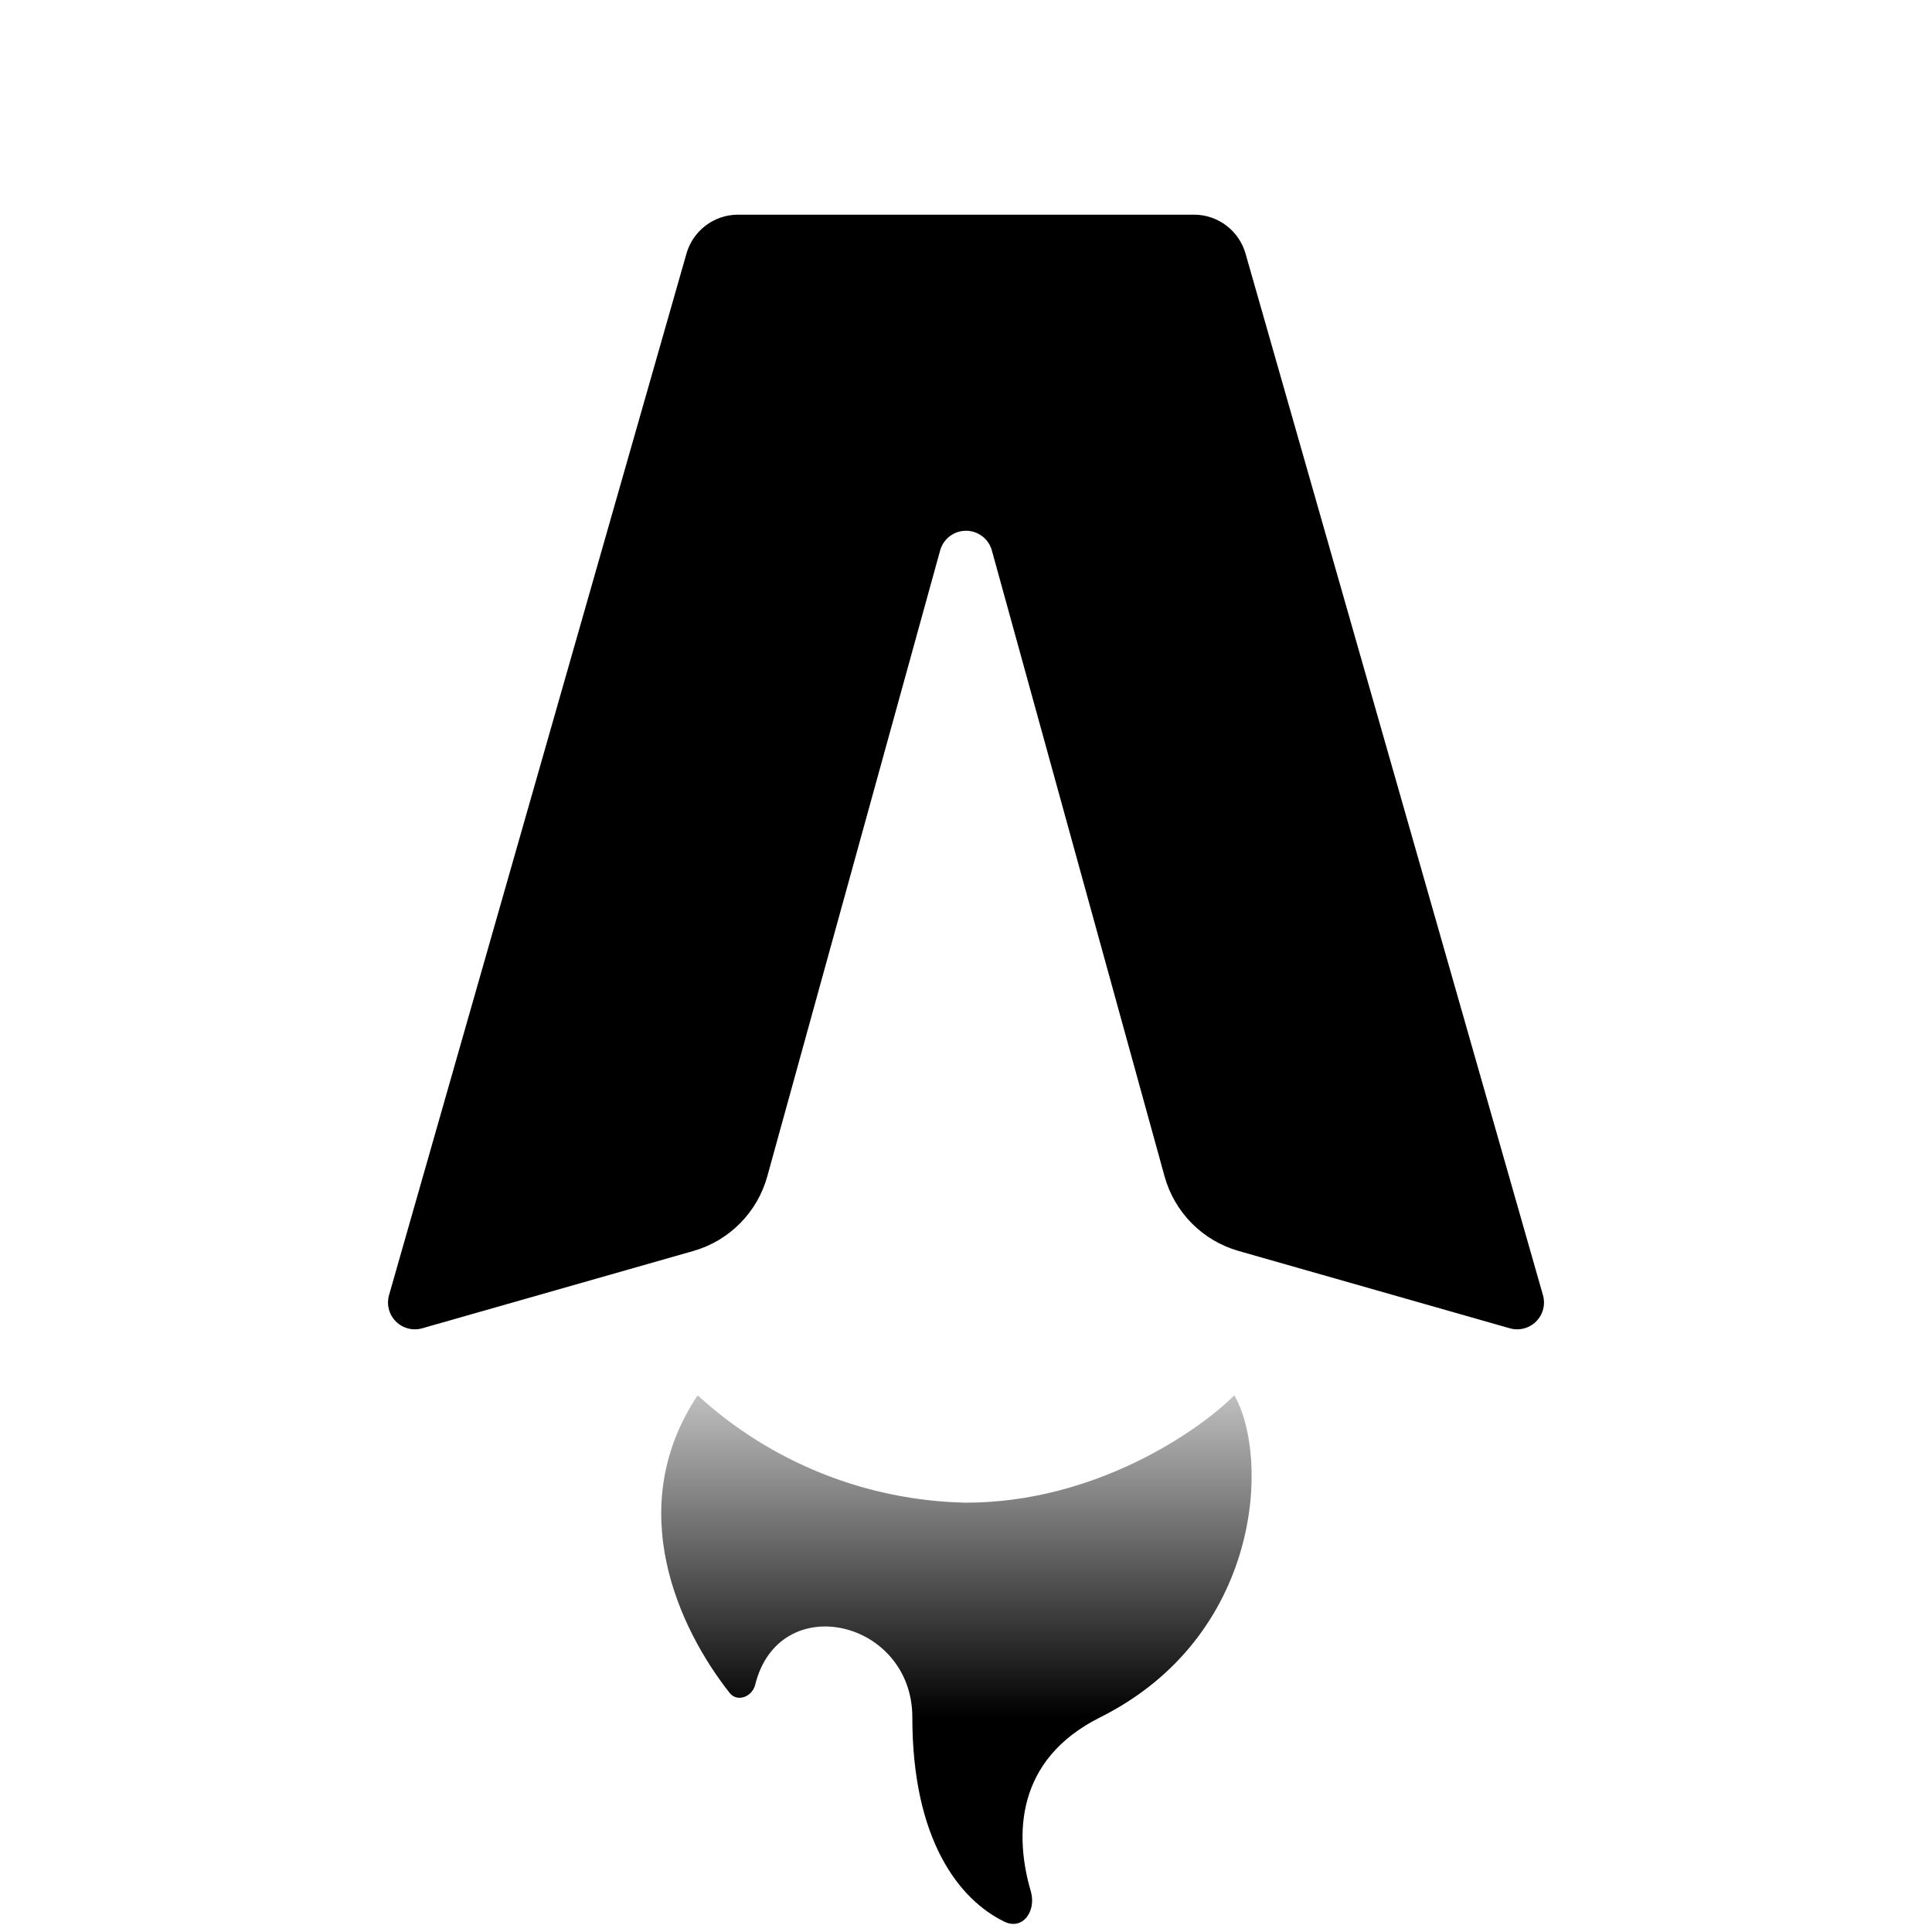
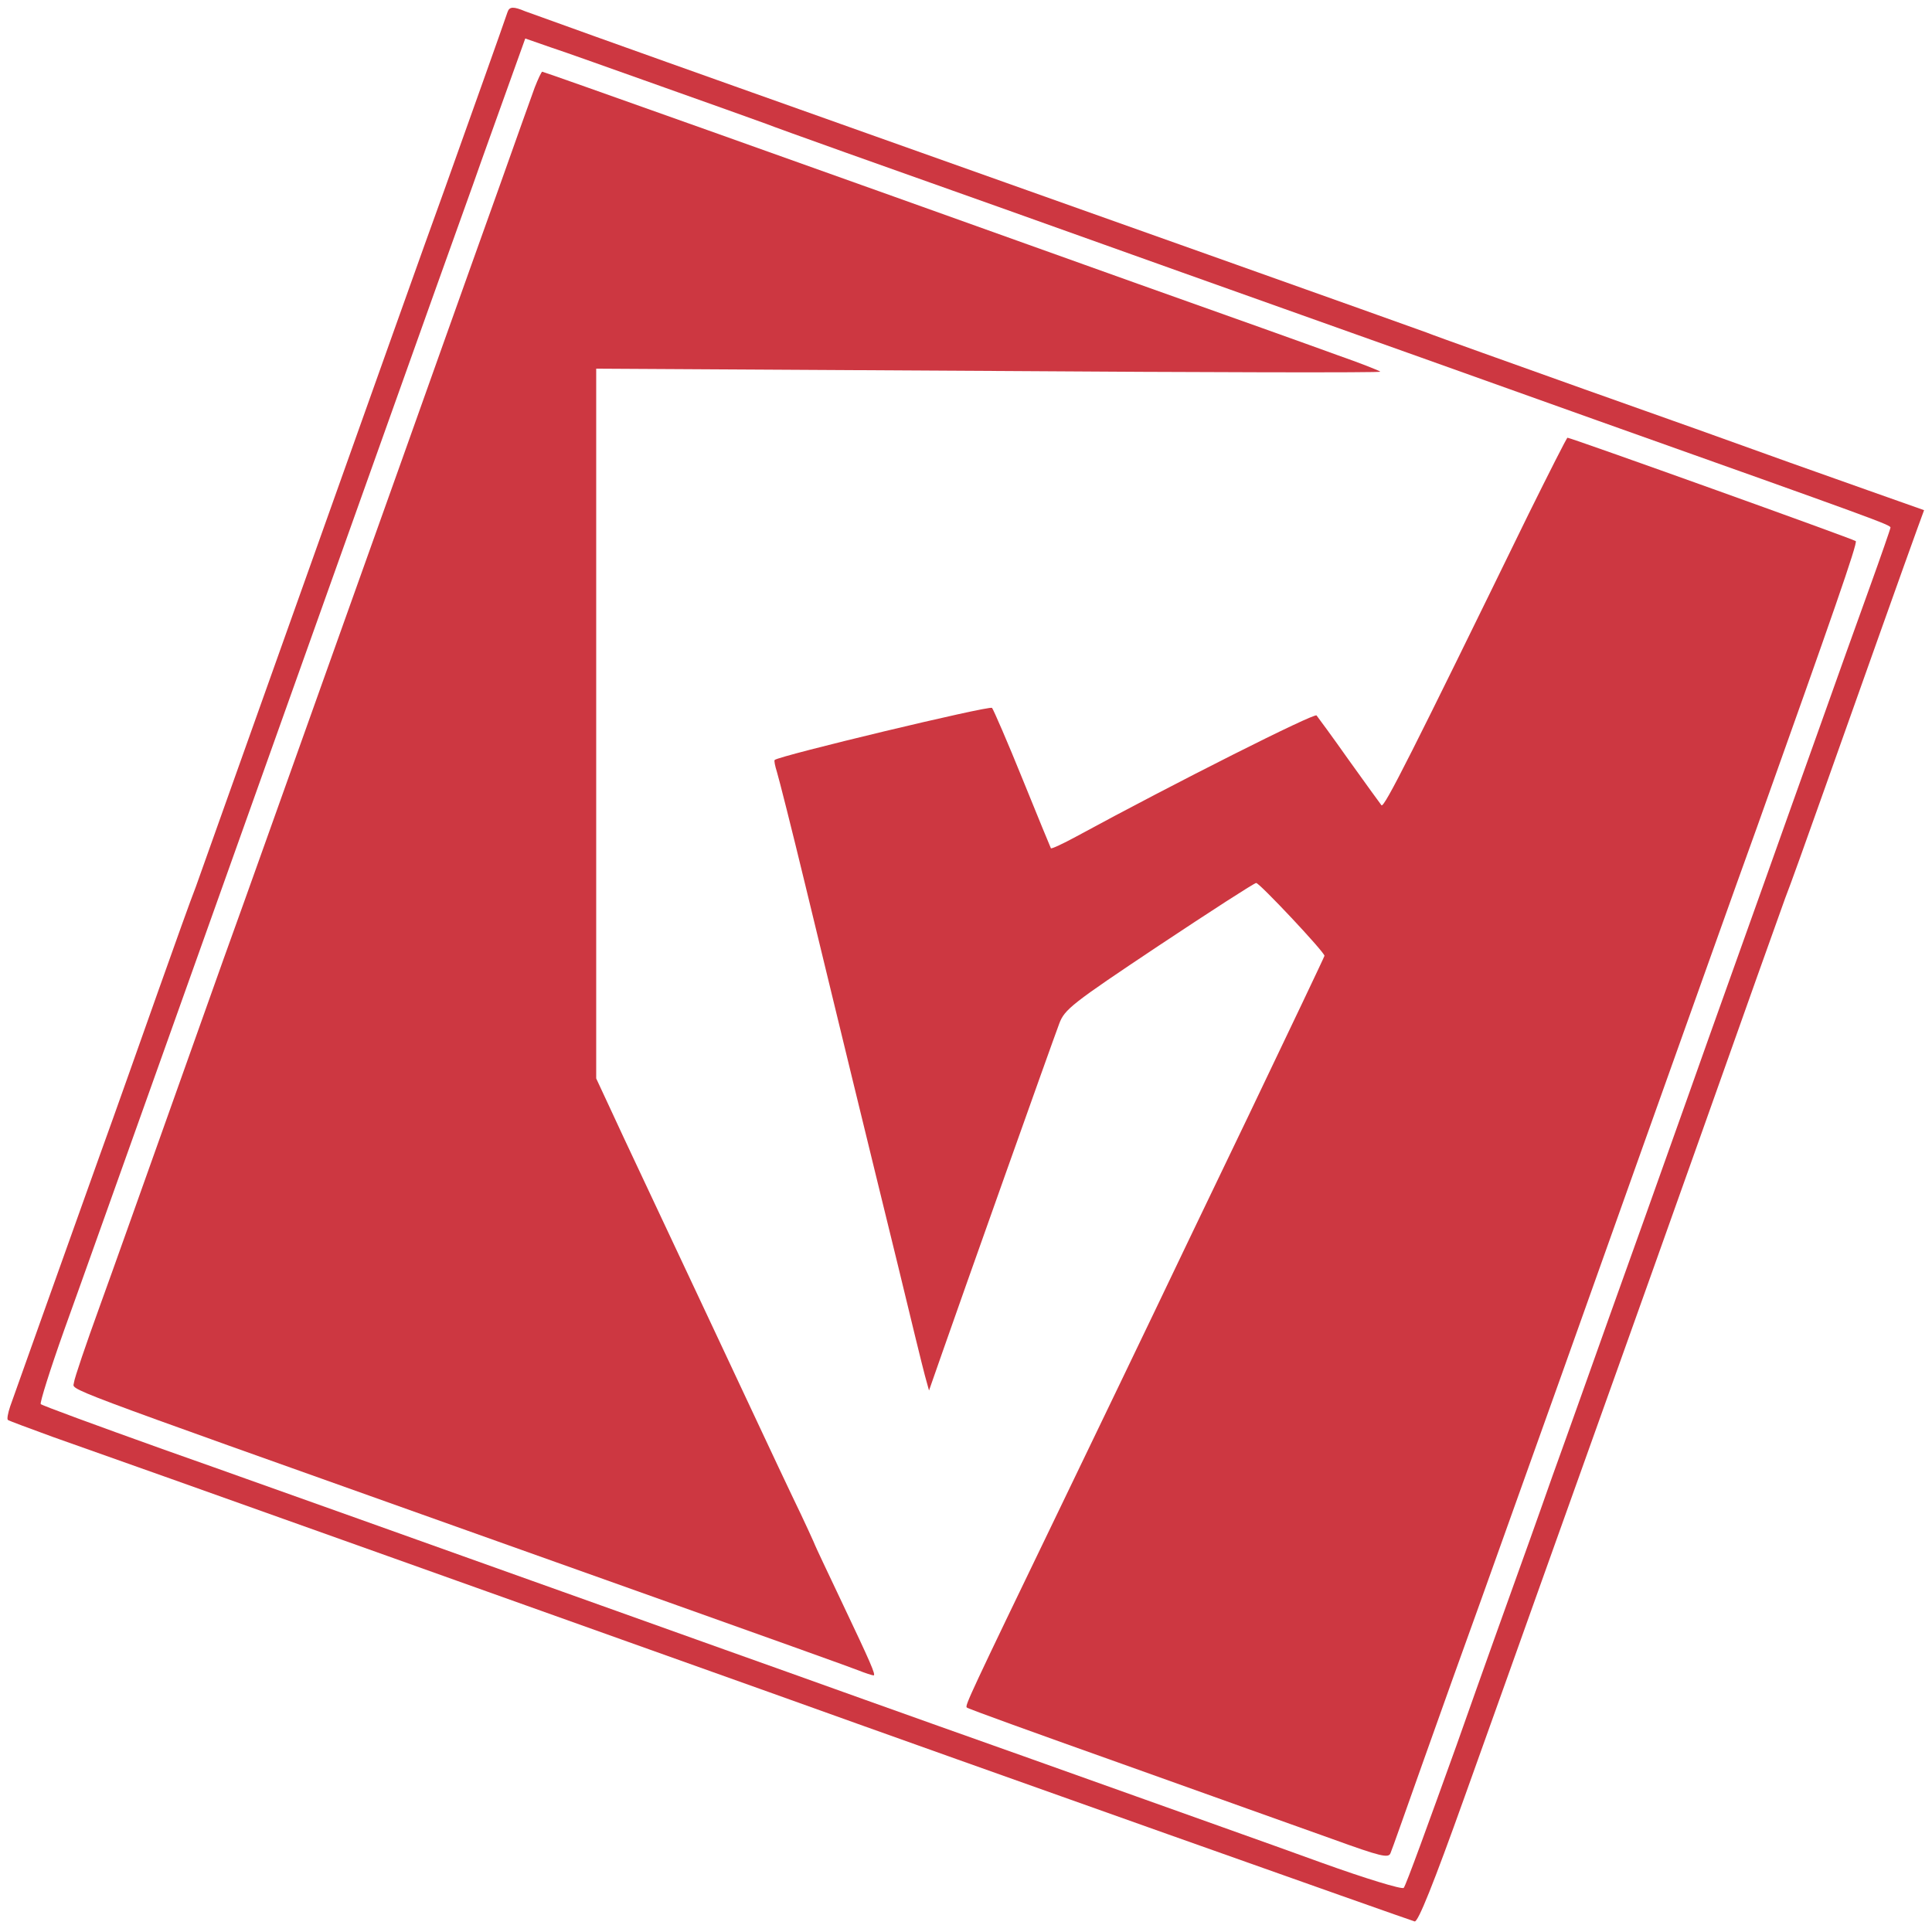
- <svg xmlns="http://www.w3.org/2000/svg" fill="none" viewBox="0 0 36 36">
-   <path fill="#000" d="M22.25 4h-8.5a1 1 0 0 0-.96.73l-5.54 19.4a.5.5 0 0 0 .62.62l5.05-1.44a2 2 0 0 0 1.38-1.4l3.22-11.66a.5.5 0 0 1 .96 0l3.22 11.67a2 2 0 0 0 1.38 1.39l5.05 1.44a.5.5 0 0 0 .62-.62l-5.54-19.4a1 1 0 0 0-.96-.73Z" />
-   <path fill="url(#gradient)" d="M18 28a7.63 7.63 0 0 1-5-2c-1.4 2.1-.35 4.35.6 5.55.14.17.41.07.47-.15.44-1.8 2.93-1.22 2.93.6 0 2.28.87 3.4 1.72 3.81.34.16.59-.2.49-.56-.31-1.05-.29-2.46 1.29-3.25 3-1.5 3.17-4.83 2.5-6-.67.67-2.6 2-5 2Z" />
-   <defs>
-     <linearGradient id="gradient" x1="16" x2="16" y1="32" y2="24" gradientUnits="userSpaceOnUse">
-       <stop stop-color="#000" />
-       <stop offset="1" stop-color="#000" stop-opacity="0" />
-     </linearGradient>
-   </defs>
-   <style>
-     @media (prefers-color-scheme:dark){:root{filter:invert(100%)}}
-   </style>
+ <svg xmlns="http://www.w3.org/2000/svg" version="1.0" width="512pt" height="512pt" viewBox="0 0 512 512" preserveAspectRatio="xMidYMid meet">
+   <g transform="translate(0,512) scale(0.1,-0.1)" fill="#cd3741" stroke="none">
+     <path d="M1345 5088 c-12 -36 -102 -288 -168 -473 -42 -115 -202 -565 -357 -1000 -155 -434 -290 -815 -301 -845 -12 -30 -57 -156 -101 -280 -44 -124 -112 -317 -153 -430 -109 -304 -225 -631 -238 -667 -6 -18 -9 -34 -6 -36 2 -2 56 -22 119 -45 63 -22 471 -167 905 -322 435 -155 882 -315 995 -355 546 -196 1697 -604 1709 -607 9 -2 49 97 133 332 66 184 153 428 194 543 190 532 236 659 429 1202 113 319 215 605 226 635 12 30 57 156 101 280 93 262 221 622 248 696 l19 52 -147 52 c-81 29 -201 71 -267 95 -66 24 -284 102 -485 173 -201 72 -390 139 -420 151 -60 22 -881 314 -1787 636 -318 113 -588 210 -601 215 -31 13 -42 13 -47 -2z m405 -196 c124 -44 250 -89 280 -100 30 -12 316 -114 635 -227 319 -114 672 -240 785 -280 113 -40 466 -166 785 -280 737 -262 775 -276 775 -283 0 -3 -25 -75 -56 -161 -31 -86 -90 -250 -131 -366 -41 -115 -108 -302 -148 -415 -40 -113 -133 -371 -205 -575 -72 -203 -165 -463 -206 -577 -41 -115 -108 -304 -150 -420 -41 -117 -86 -242 -99 -278 -13 -36 -83 -231 -155 -435 -73 -203 -135 -374 -140 -378 -4 -5 -102 25 -216 66 -115 42 -470 168 -789 282 -319 113 -603 215 -631 225 -29 10 -249 89 -490 175 -242 86 -531 190 -644 230 -113 40 -347 124 -520 185 -173 62 -318 115 -322 119 -3 3 25 92 62 196 38 105 161 451 275 770 324 908 762 2138 810 2270 23 66 64 179 90 252 l47 131 66 -23 c37 -12 168 -59 292 -103z" />
+     <path d="M1417 4888 c-9 -24 -50 -140 -92 -258 -42 -118 -110 -307 -150 -420 -40 -113 -166 -466 -280 -785 -114 -319 -249 -699 -302 -845 -52 -146 -132 -371 -178 -500 -46 -129 -113 -318 -150 -420 -37 -102 -68 -193 -69 -204 -1 -22 -73 5 1039 -391 955 -340 998 -356 1038 -371 20 -8 39 -14 42 -14 7 0 -8 34 -84 194 -39 82 -71 150 -71 151 0 1 -27 61 -61 131 -34 71 -125 266 -204 434 -79 168 -167 355 -195 415 -29 61 -67 143 -86 184 l-34 73 0 941 0 940 1042 -6 c573 -4 1039 -5 1036 -2 -3 3 -54 23 -114 44 -60 22 -298 107 -529 189 -944 338 -1574 562 -1578 562 -2 0 -11 -19 -20 -42z" />
+     <path d="M4051 3758 c-309 -633 -383 -780 -390 -772 -4 5 -43 59 -86 119 -43 61 -82 114 -86 119 -6 7 -372 -177 -637 -321 -35 -19 -65 -33 -67 -31 -1 2 -35 84 -75 183 -40 99 -77 184 -81 189 -6 7 -565 -127 -576 -138 -2 -2 1 -16 6 -32 5 -16 39 -150 75 -299 36 -148 92 -380 125 -515 33 -135 87 -357 121 -495 33 -137 65 -268 71 -290 l11 -40 35 100 c47 135 290 819 310 872 14 38 33 53 264 207 137 91 253 166 258 166 9 0 181 -183 181 -193 0 -2 -91 -193 -201 -423 -111 -231 -223 -464 -249 -519 -26 -55 -141 -293 -255 -530 -235 -487 -248 -515 -243 -520 2 -3 188 -70 413 -150 226 -81 476 -170 557 -199 127 -46 148 -51 153 -37 4 9 42 117 86 241 44 124 113 317 154 430 192 536 237 663 430 1205 114 319 249 699 302 845 199 558 266 750 261 756 -5 5 -755 274 -764 274 -2 0 -48 -91 -103 -202z" />
+   </g>
</svg>
